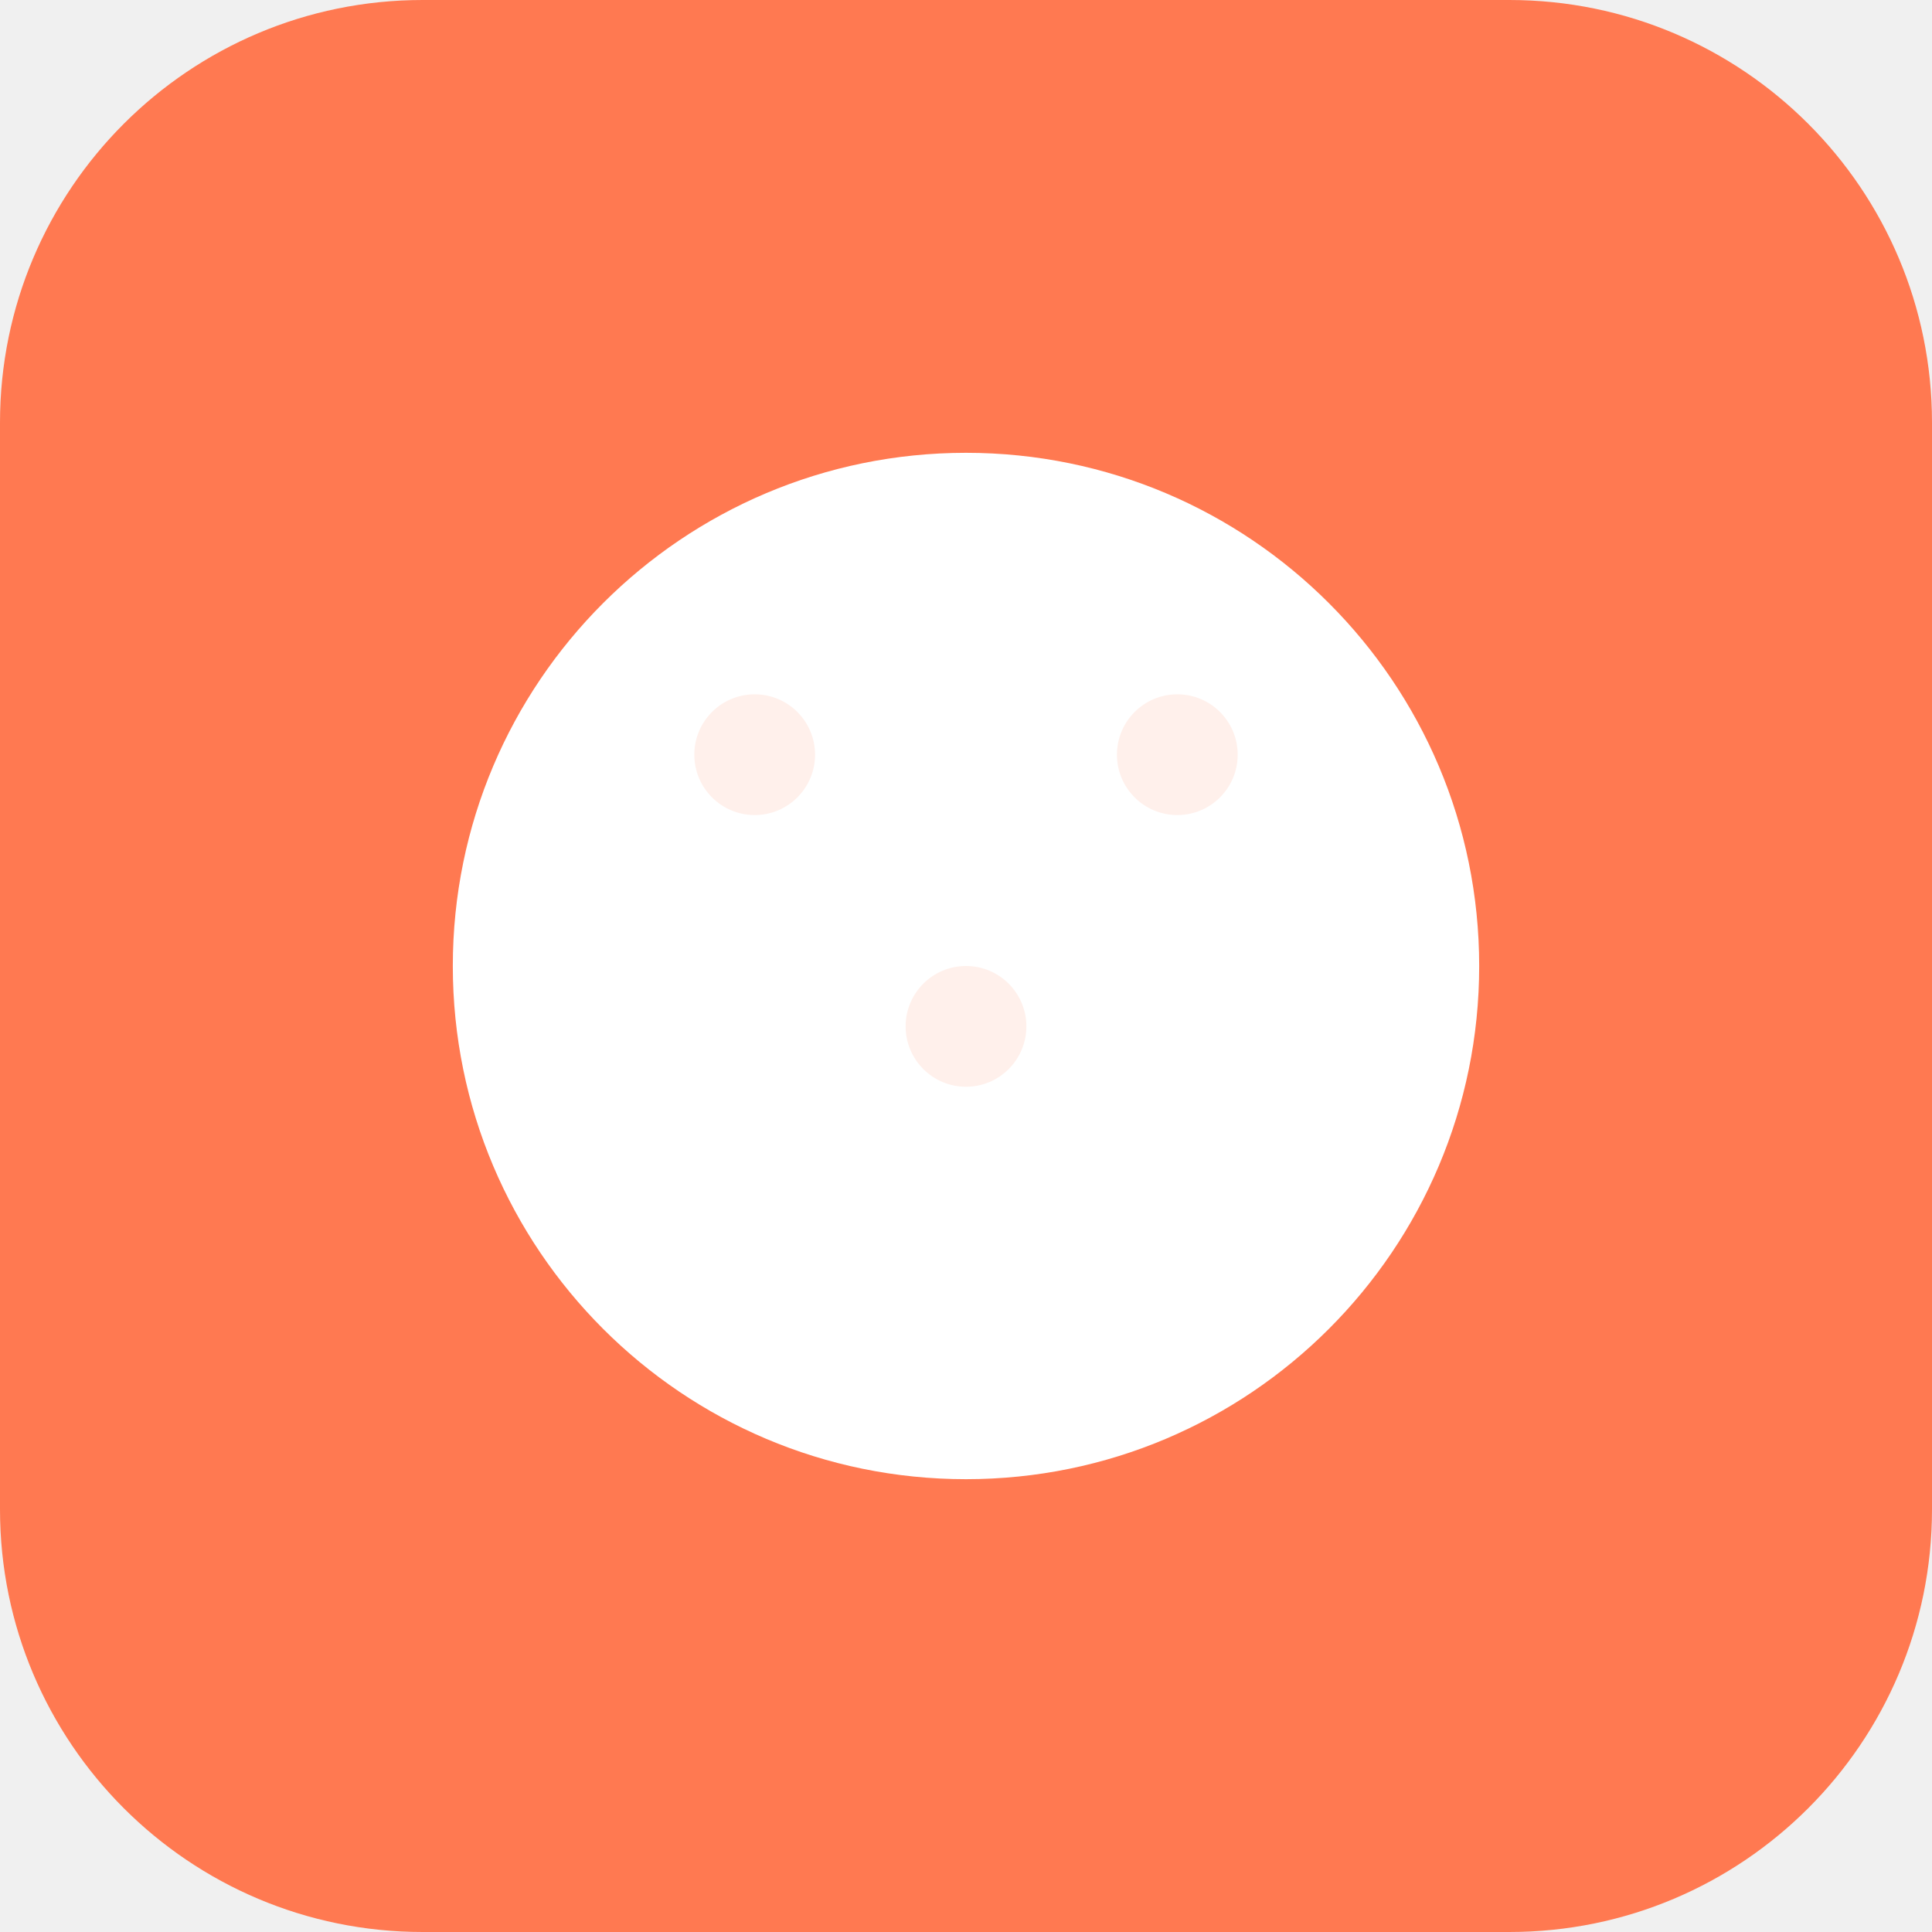
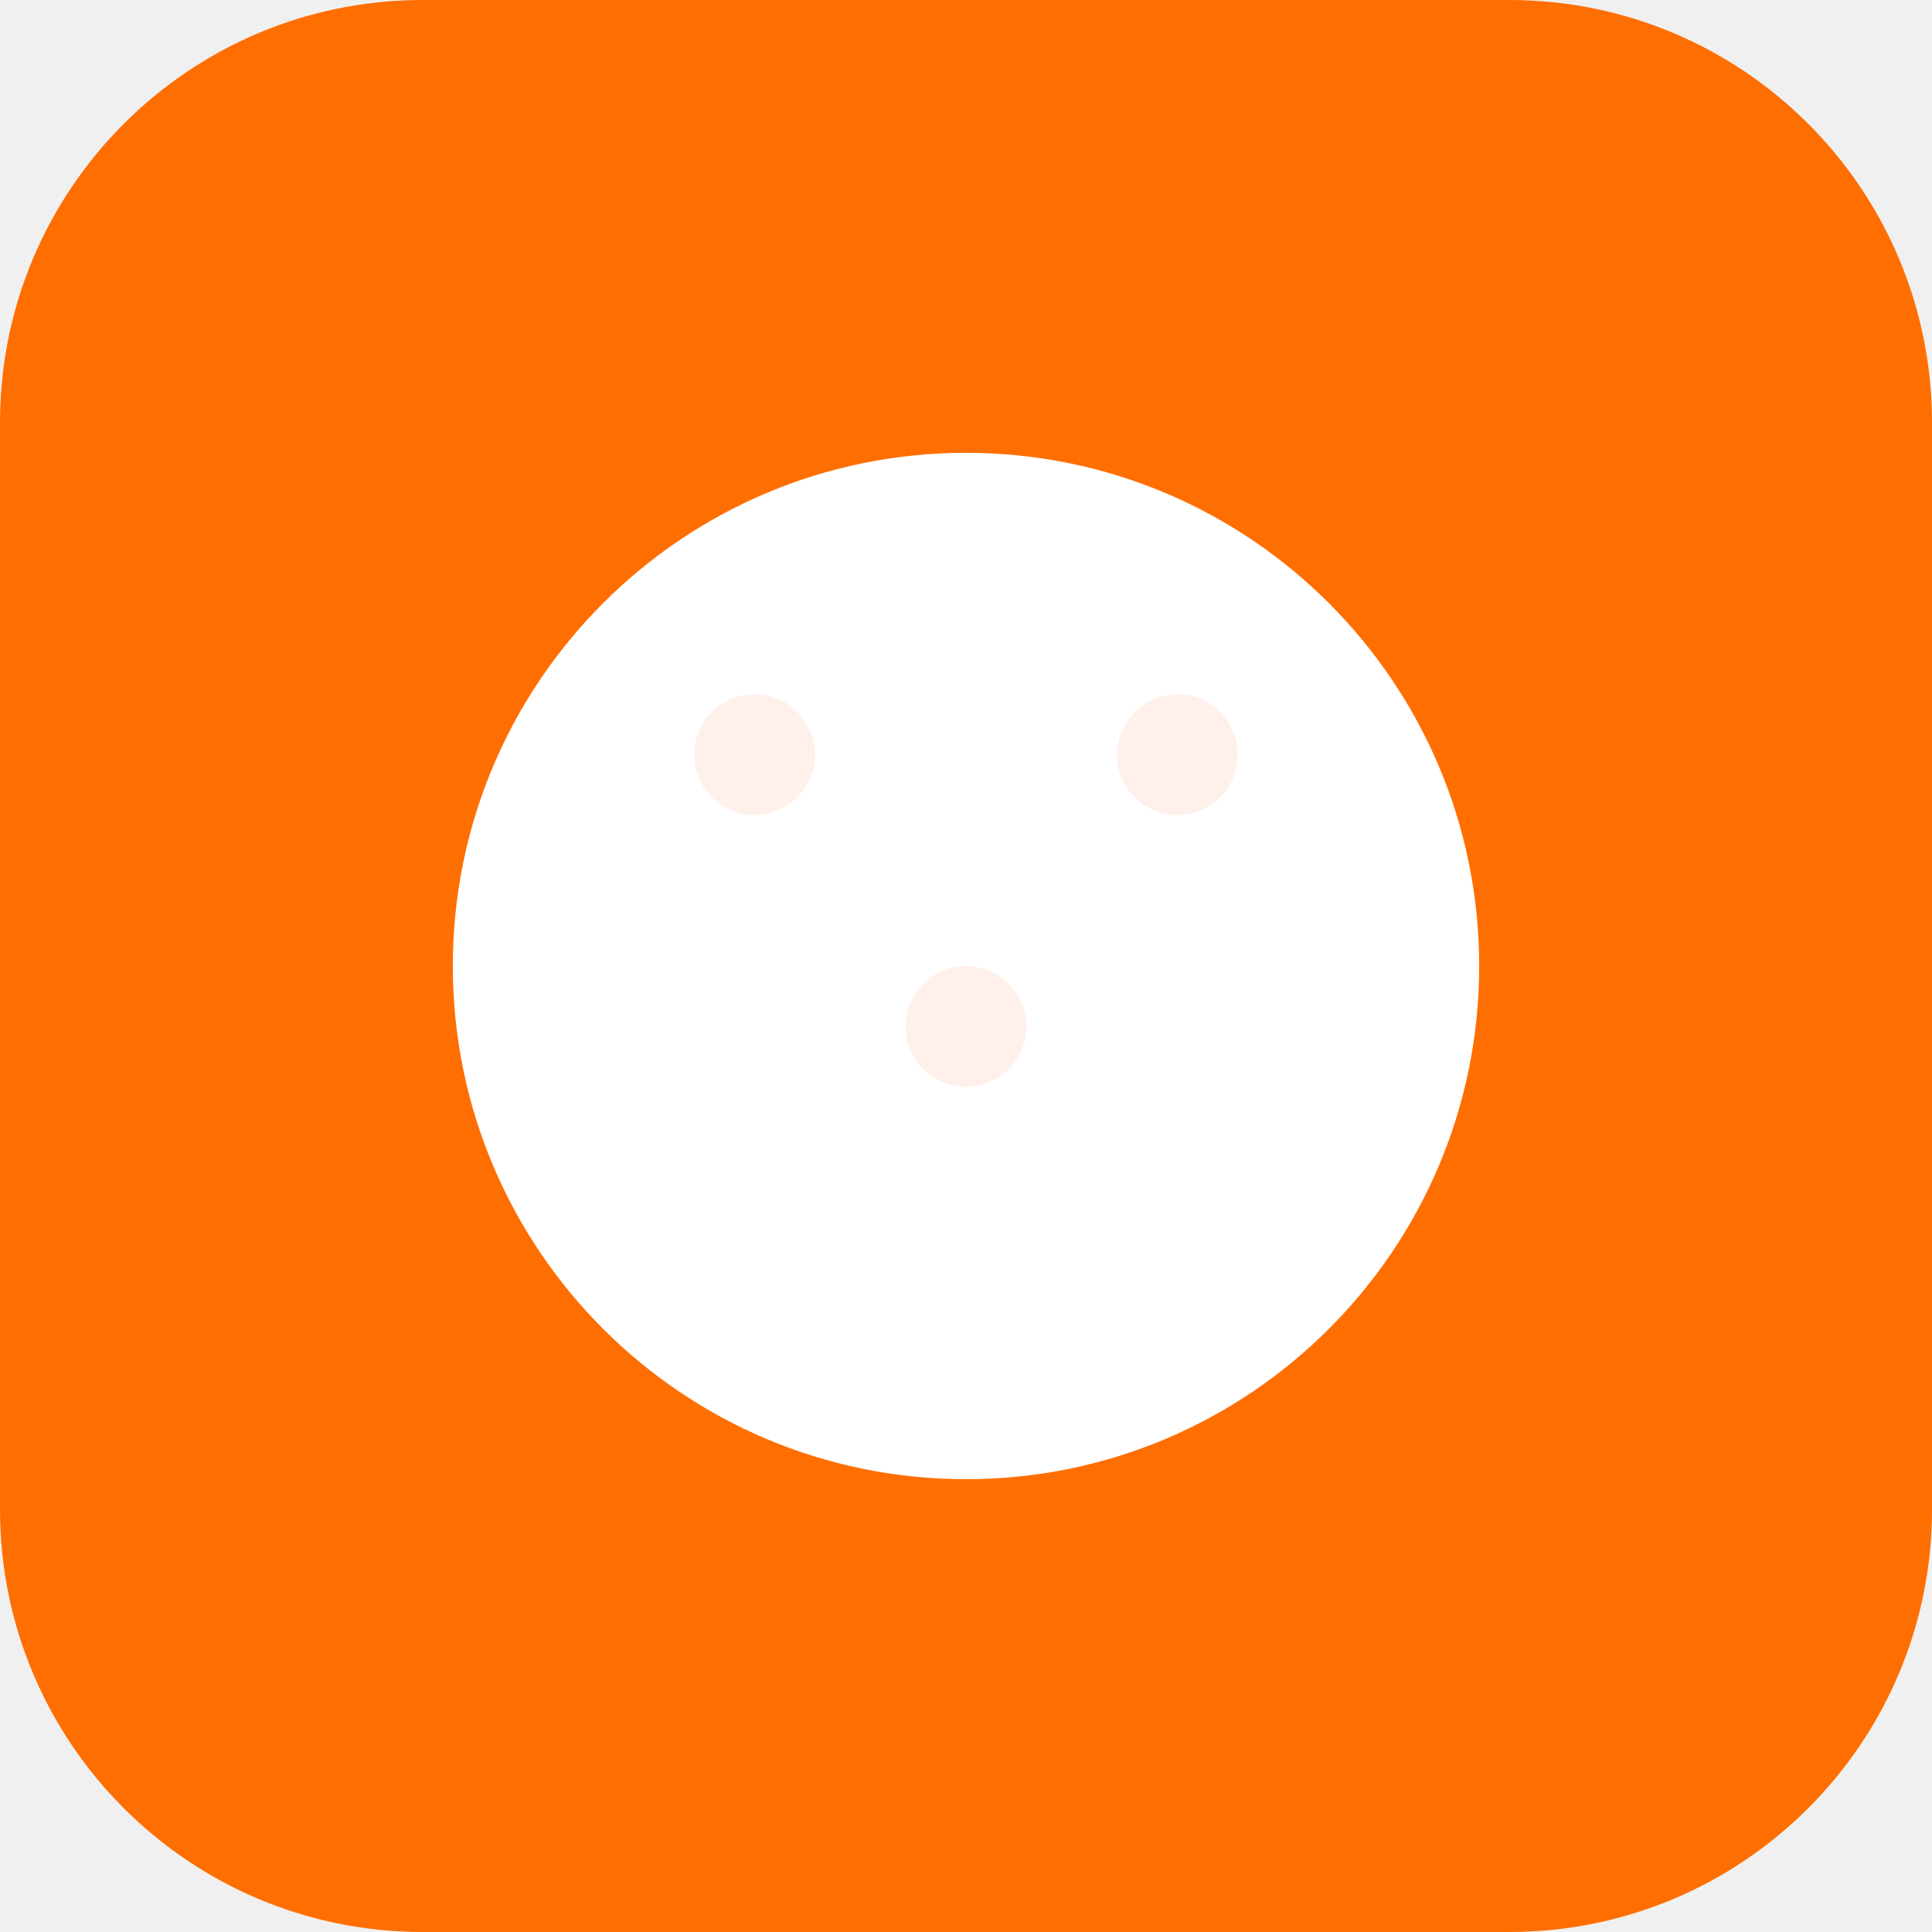
<svg xmlns="http://www.w3.org/2000/svg" viewBox="0 0 64 64">
-   <rect width="64" height="64" rx="14" fill="#FF7951" />
+   <rect width="64" height="64" rx="14" fill="#FF6E00" />
  <circle cx="32" cy="32" r="17" fill="#FFFFFF" />
  <circle cx="25" cy="25" r="2" fill="#FFF0EB" />
  <circle cx="39" cy="25" r="2" fill="#FFF0EB" />
  <circle cx="32" cy="34" r="2" fill="#FFF0EB" />
</svg>
